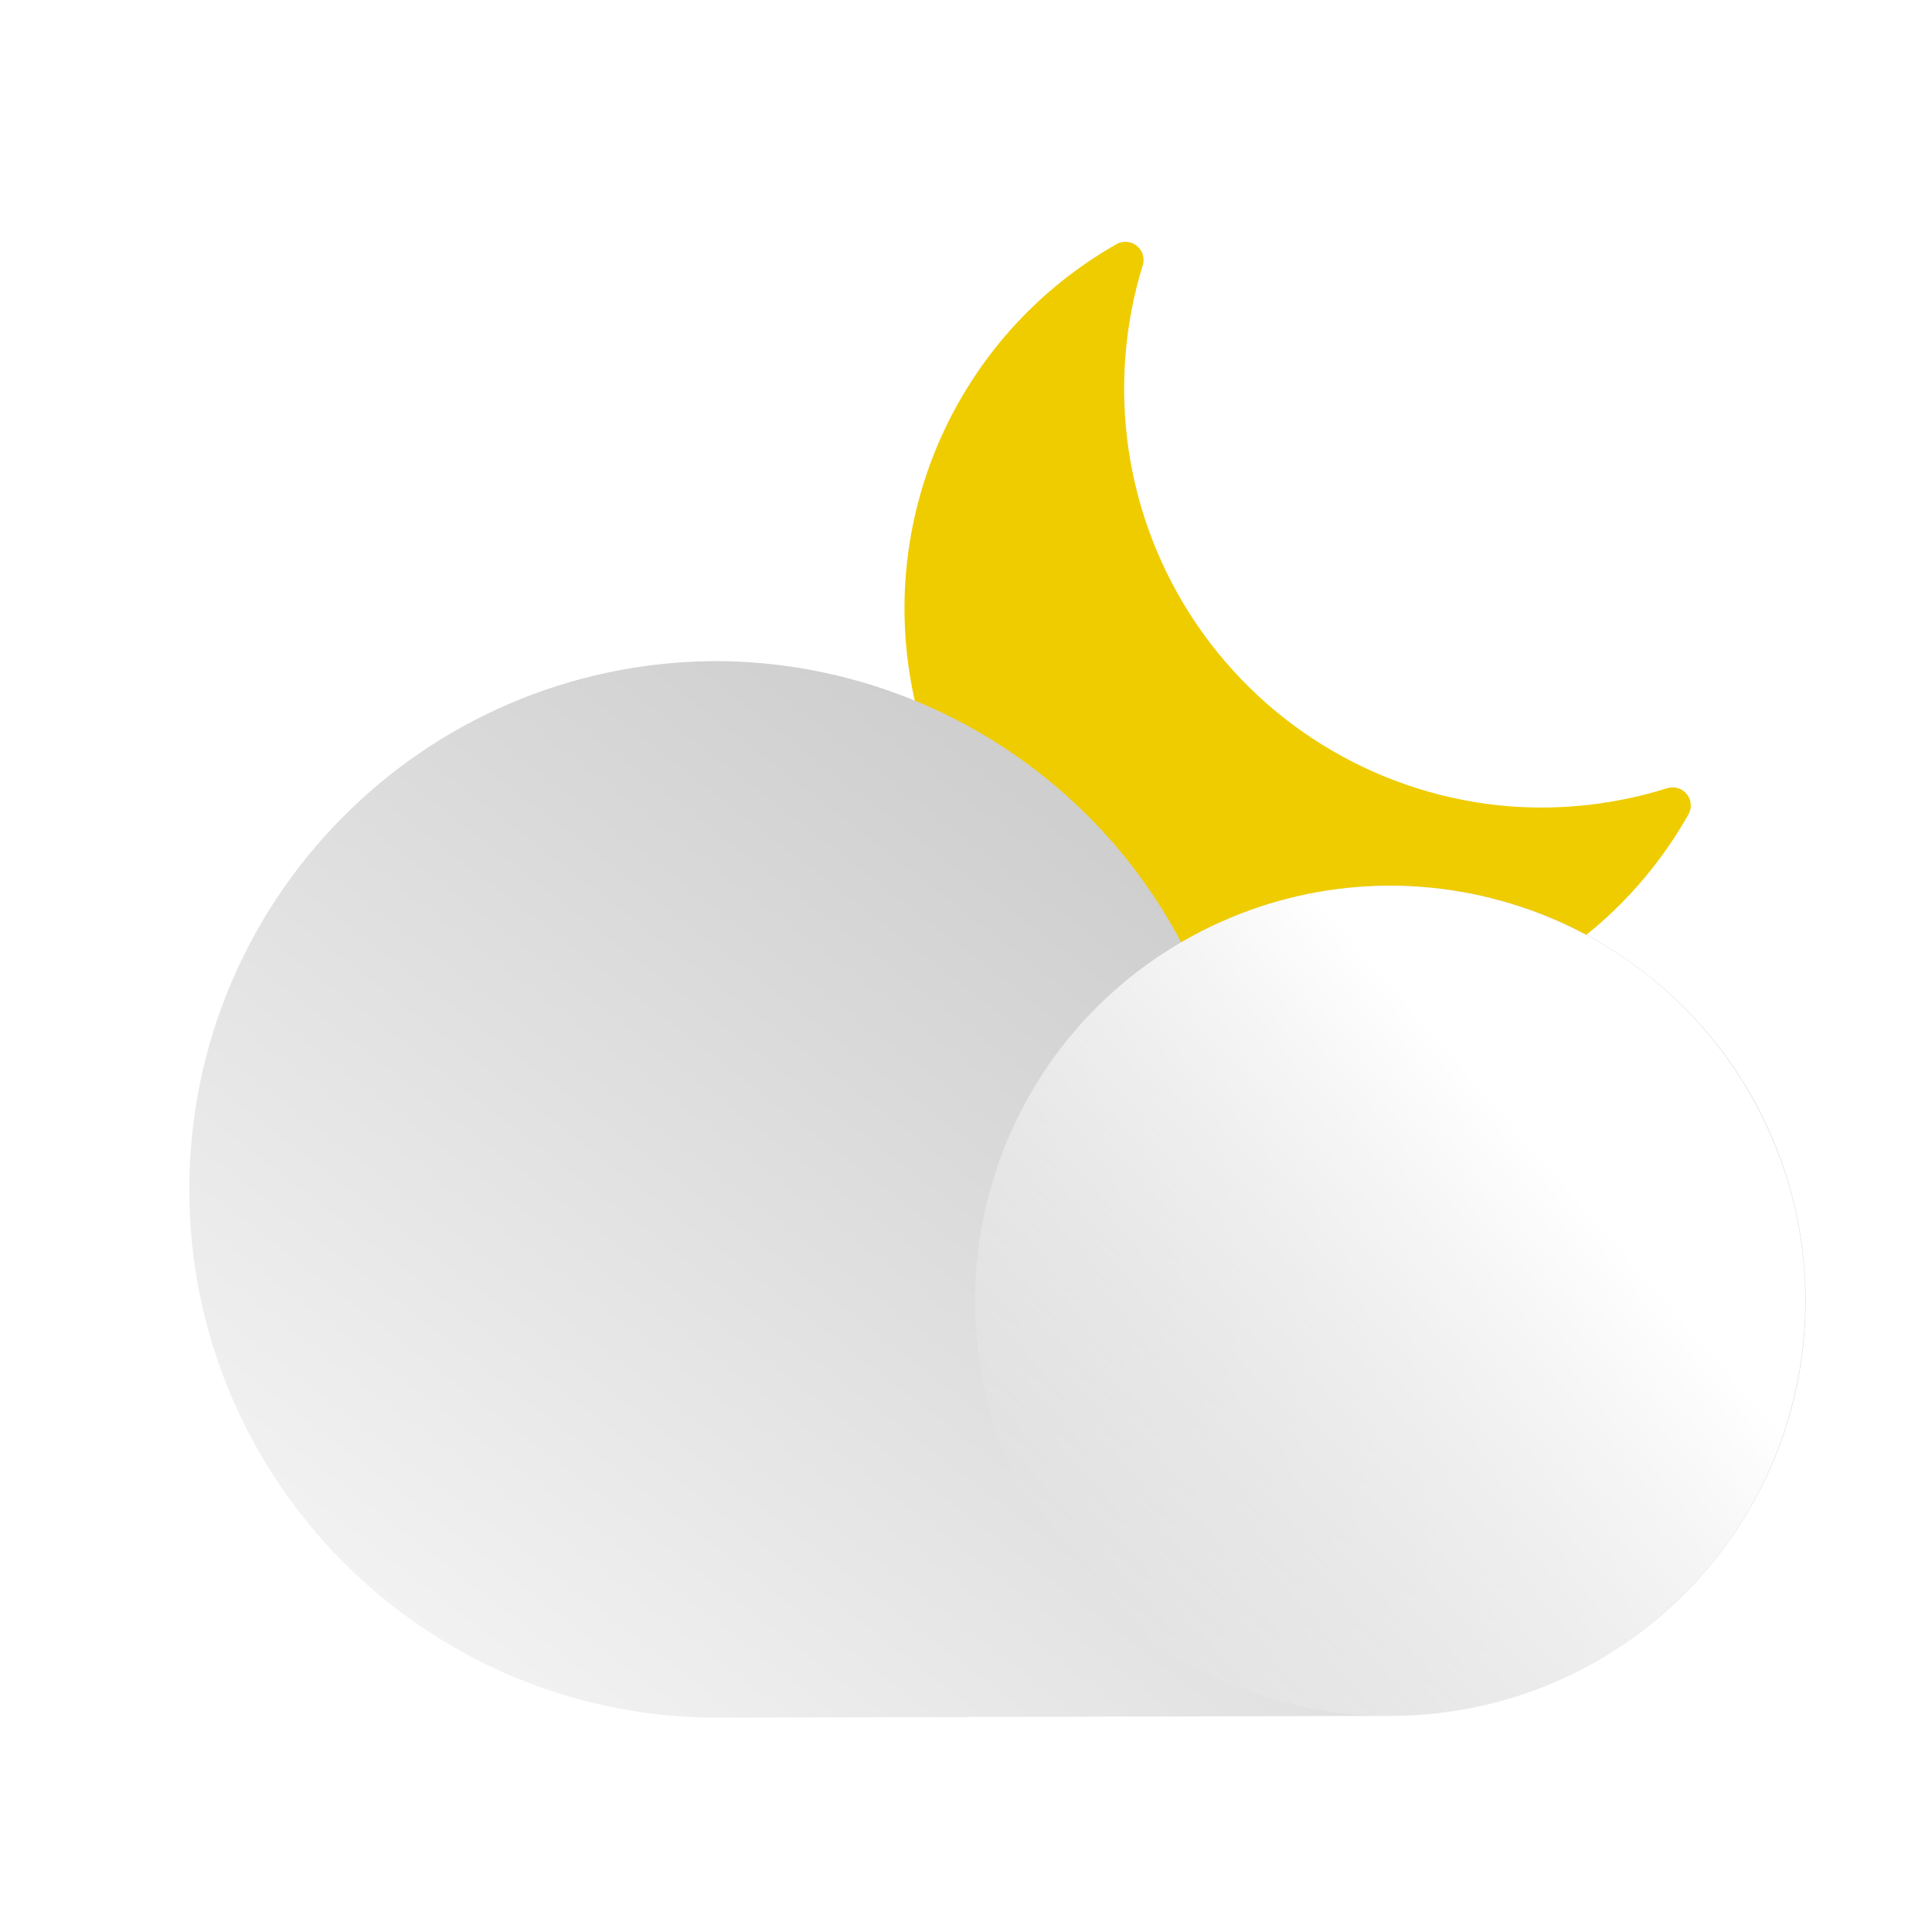
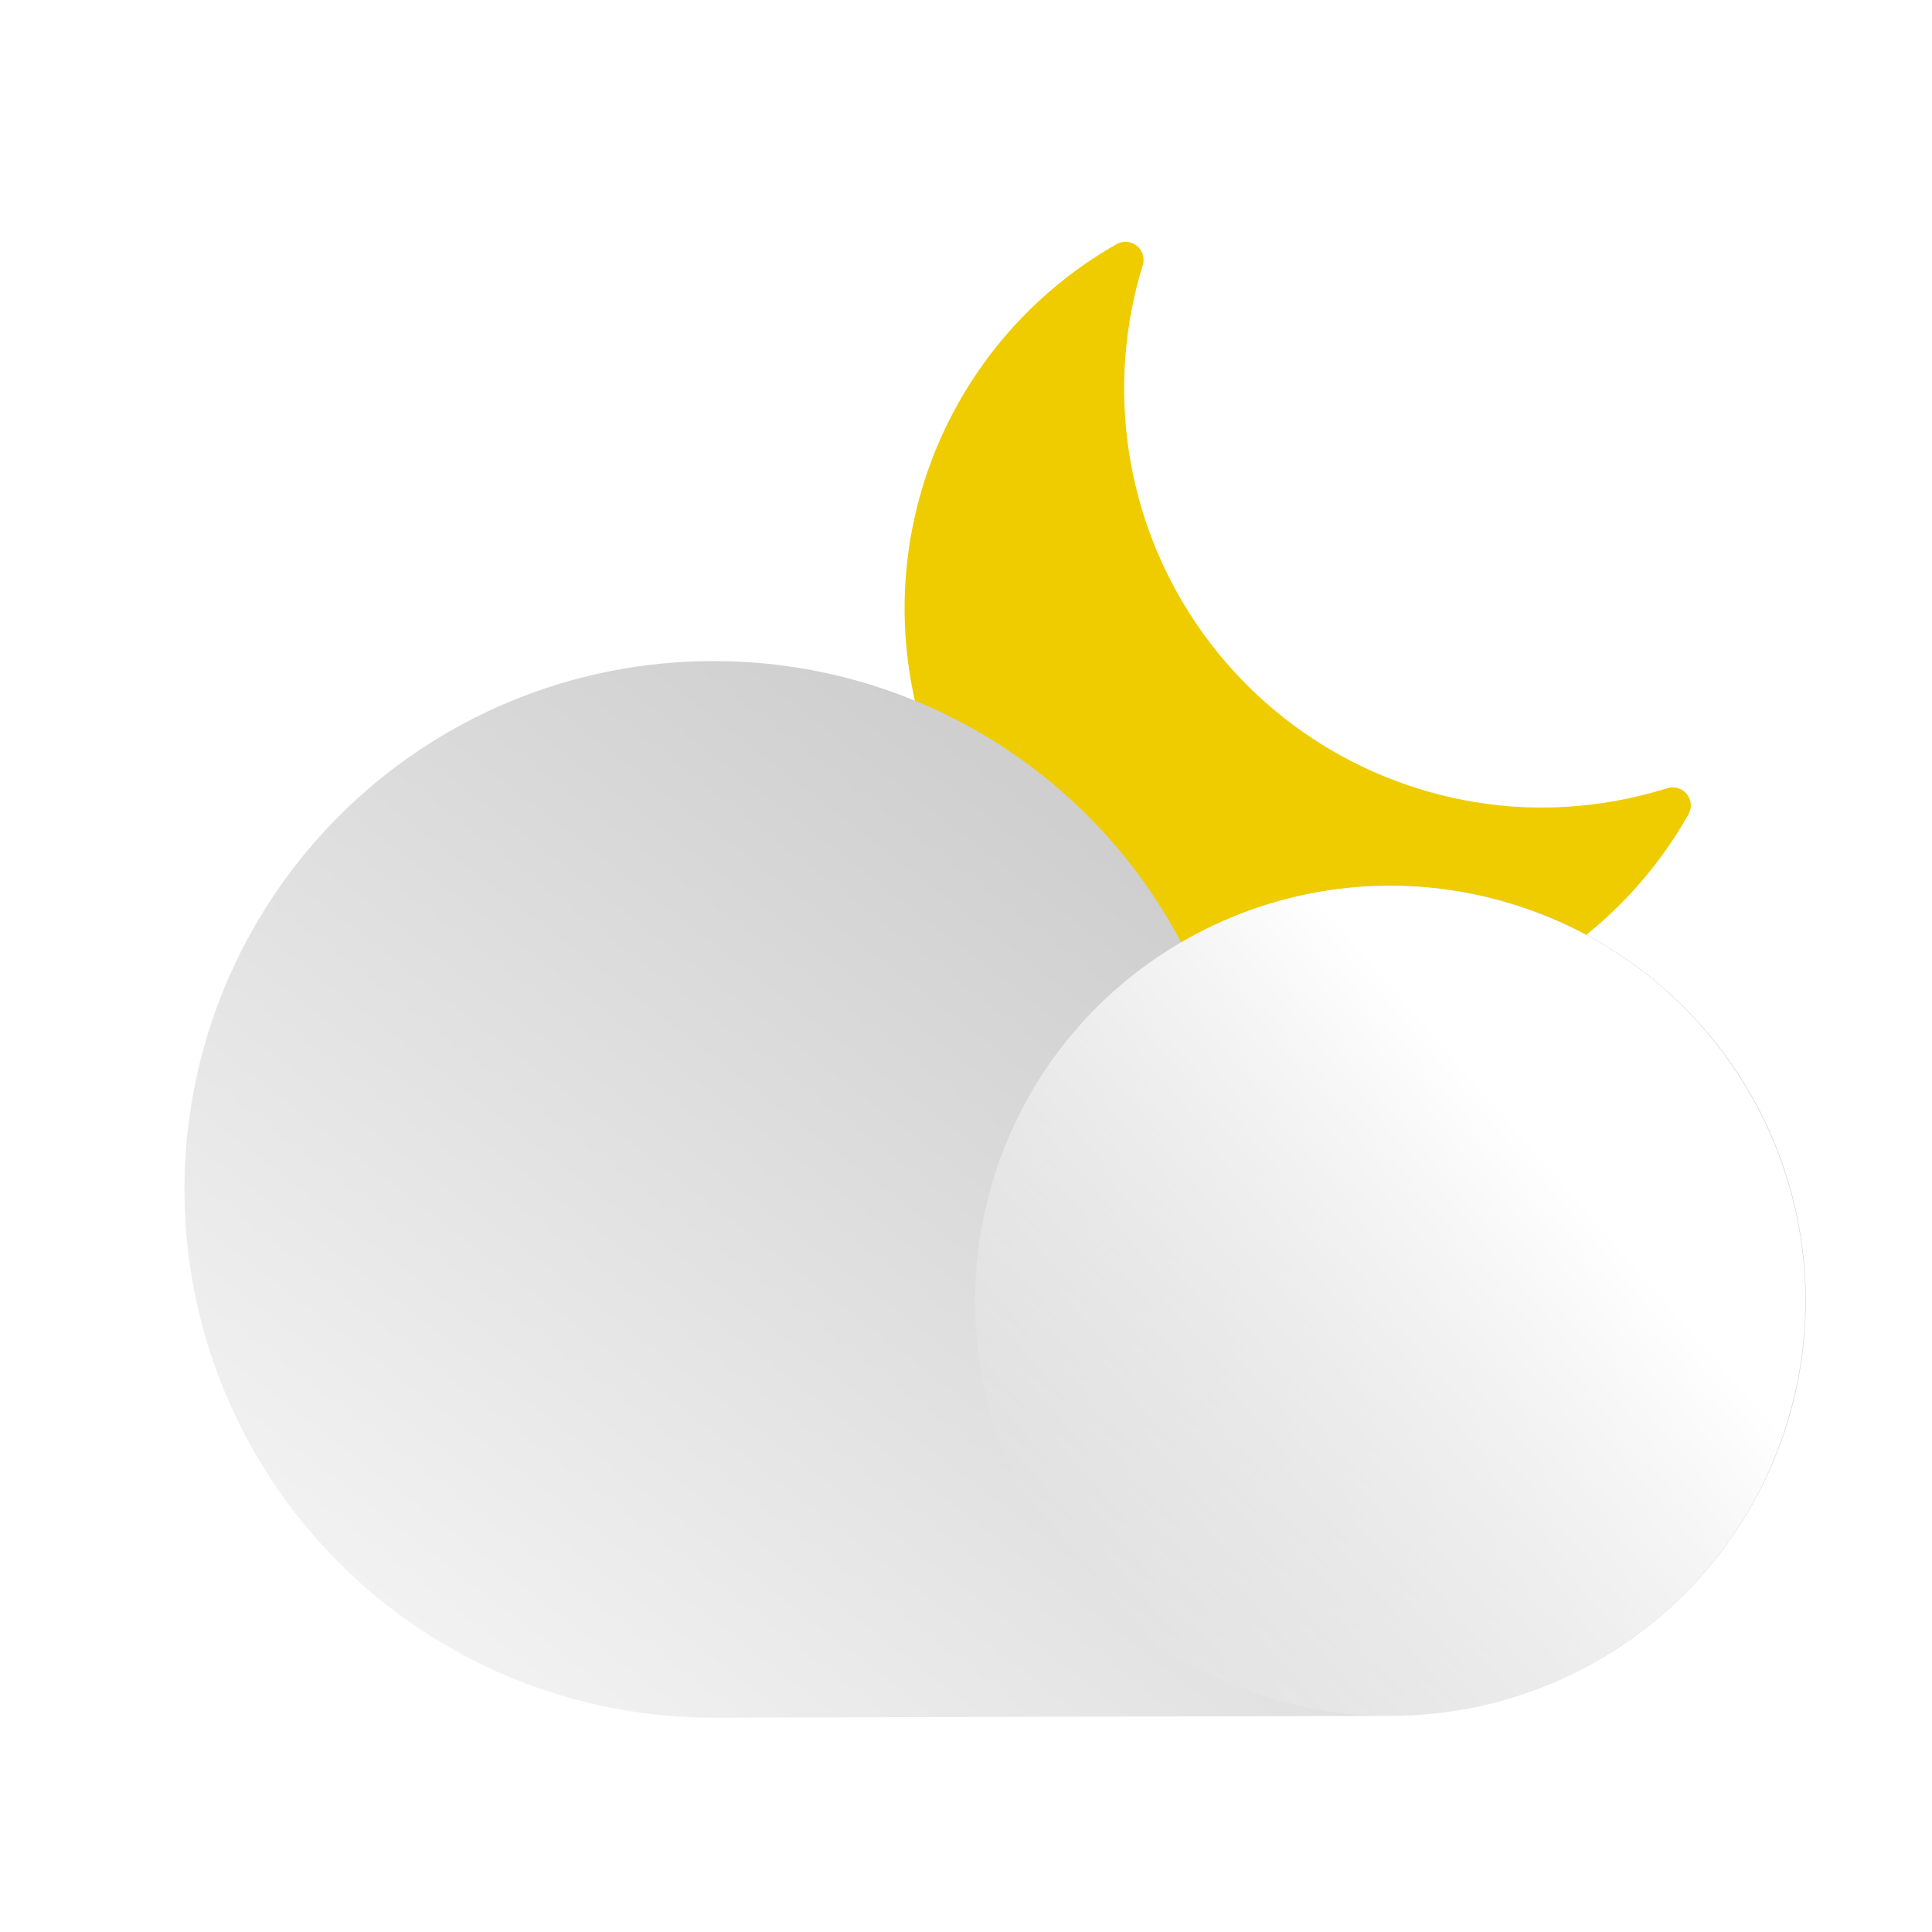
- <svg xmlns="http://www.w3.org/2000/svg" width="86" height="86" fill="none">
-   <path d="M67.188 35.892a18.65 18.65 0 01-16.314-24.107.806.806 0 00-1.155-.928 18.652 18.652 0 1025.423 25.424.807.807 0 00-.927-1.196 18.69 18.69 0 01-7.028.807z" fill="#EFCC00" />
-   <path d="M31.793 29.428a23.502 23.502 0 0120.788 12.524 18.475 18.475 0 119.232 34.427l-30.087.08a23.516 23.516 0 010-47.03h.067z" fill="url(#paint0_linear)" />
-   <path d="M79.678 62.879c2.746-9.828-2.996-20.021-12.824-22.767-9.828-2.746-20.02 2.995-22.767 12.823-2.745 9.828 2.996 20.021 12.824 22.767 9.828 2.746 20.02-2.995 22.767-12.823z" fill="url(#paint1_linear)" />
+ <svg xmlns="http://www.w3.org/2000/svg" width="86" height="86" viewBox="0 0 86 86" fill="none">
+   <path d="M67.188 35.892C64.402 35.666 61.703 34.818 59.29 33.41C56.876 32.001 54.81 30.068 53.244 27.754C51.678 25.44 50.652 22.803 50.242 20.039C49.832 17.275 50.048 14.454 50.874 11.785C50.916 11.633 50.913 11.472 50.865 11.322C50.816 11.172 50.725 11.039 50.602 10.941C50.479 10.842 50.33 10.781 50.173 10.767C50.016 10.752 49.858 10.784 49.719 10.857C47.219 12.275 45.081 14.25 43.471 16.63C41.86 19.009 40.822 21.729 40.435 24.576C40.049 27.423 40.326 30.321 41.244 33.043C42.162 35.766 43.697 38.239 45.729 40.271C47.761 42.303 50.234 43.838 52.957 44.756C55.679 45.674 58.577 45.951 61.424 45.565C64.272 45.178 66.991 44.14 69.371 42.529C71.75 40.919 73.725 38.781 75.142 36.281C75.23 36.141 75.272 35.978 75.264 35.813C75.256 35.648 75.197 35.49 75.096 35.36C74.995 35.23 74.856 35.133 74.699 35.084C74.541 35.035 74.373 35.035 74.215 35.085C71.945 35.799 69.56 36.073 67.188 35.892Z" fill="#EFCC00" />
+   <path d="M31.793 29.428C36.07 29.427 40.266 30.592 43.929 32.799C47.592 35.006 50.583 38.171 52.581 41.952C55.035 40.517 57.786 39.668 60.622 39.471C63.457 39.273 66.3 39.732 68.929 40.812C71.558 41.893 73.902 43.565 75.78 45.699C77.657 47.833 79.016 50.372 79.753 53.117C80.489 55.862 80.582 58.74 80.024 61.528C79.466 64.314 78.273 66.935 76.537 69.186C74.802 71.437 72.57 73.257 70.016 74.504C67.462 75.752 64.655 76.393 61.813 76.379L31.726 76.459C25.489 76.459 19.508 73.982 15.098 69.572C10.688 65.162 8.21 59.181 8.21 52.944C8.21 46.707 10.688 40.726 15.098 36.316C19.508 31.906 25.489 29.428 31.726 29.428H31.793Z" fill="url(#paint0_linear)" />
+   <path d="M79.678 62.879C82.424 53.051 76.682 42.858 66.854 40.112C57.026 37.366 46.833 43.107 44.087 52.935C41.342 62.763 47.083 72.956 56.911 75.702C66.739 78.448 76.932 72.707 79.678 62.879Z" fill="url(#paint1_linear)" />
  <defs>
    <linearGradient id="paint0_linear" x1="25.867" y1="78.462" x2="54.207" y2="41.764" gradientUnits="userSpaceOnUse">
      <stop stop-color="#F2F2F2" />
      <stop offset="1" stop-color="#CFCFCF" />
    </linearGradient>
    <linearGradient id="paint1_linear" x1="69.438" y1="51.34" x2="48.021" y2="69.967" gradientUnits="userSpaceOnUse">
-       <stop offset=".02" stop-color="#fff" />
-       <stop offset="1" stop-color="#fff" stop-opacity="0" />
+       <stop offset="0.02" stop-color="white" />
+       <stop offset="1" stop-color="white" stop-opacity="0" />
    </linearGradient>
  </defs>
</svg>
